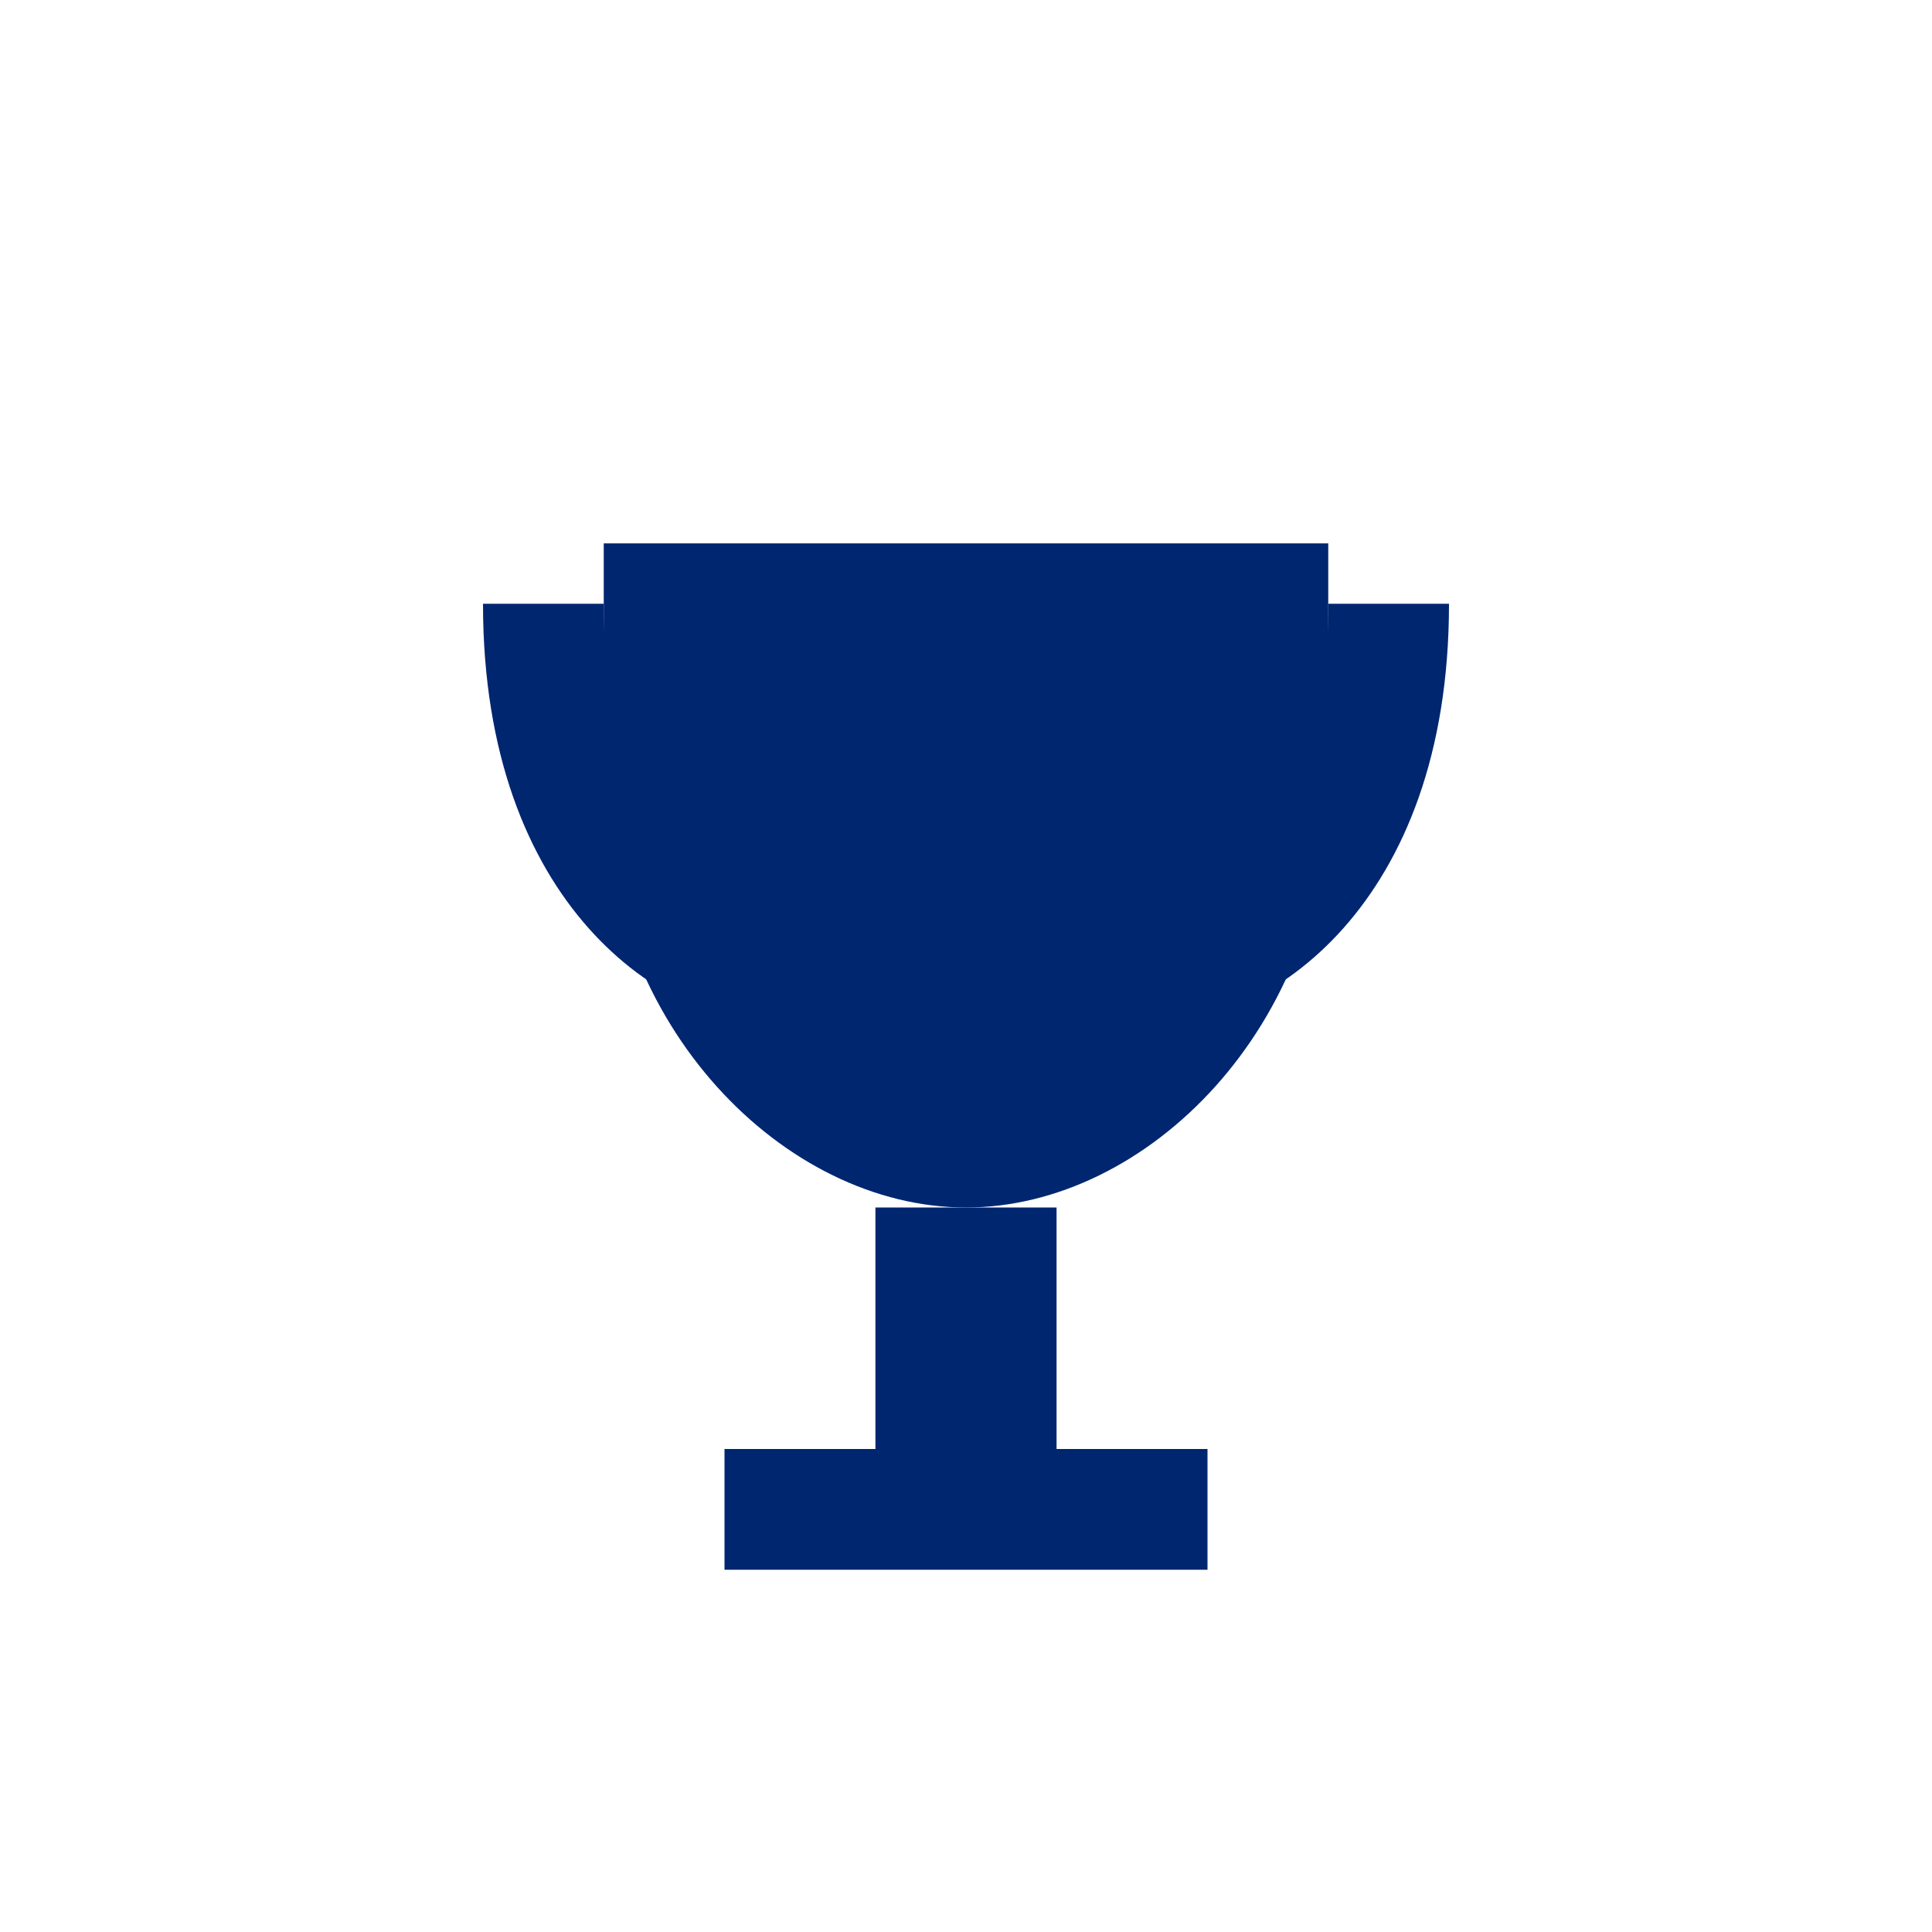
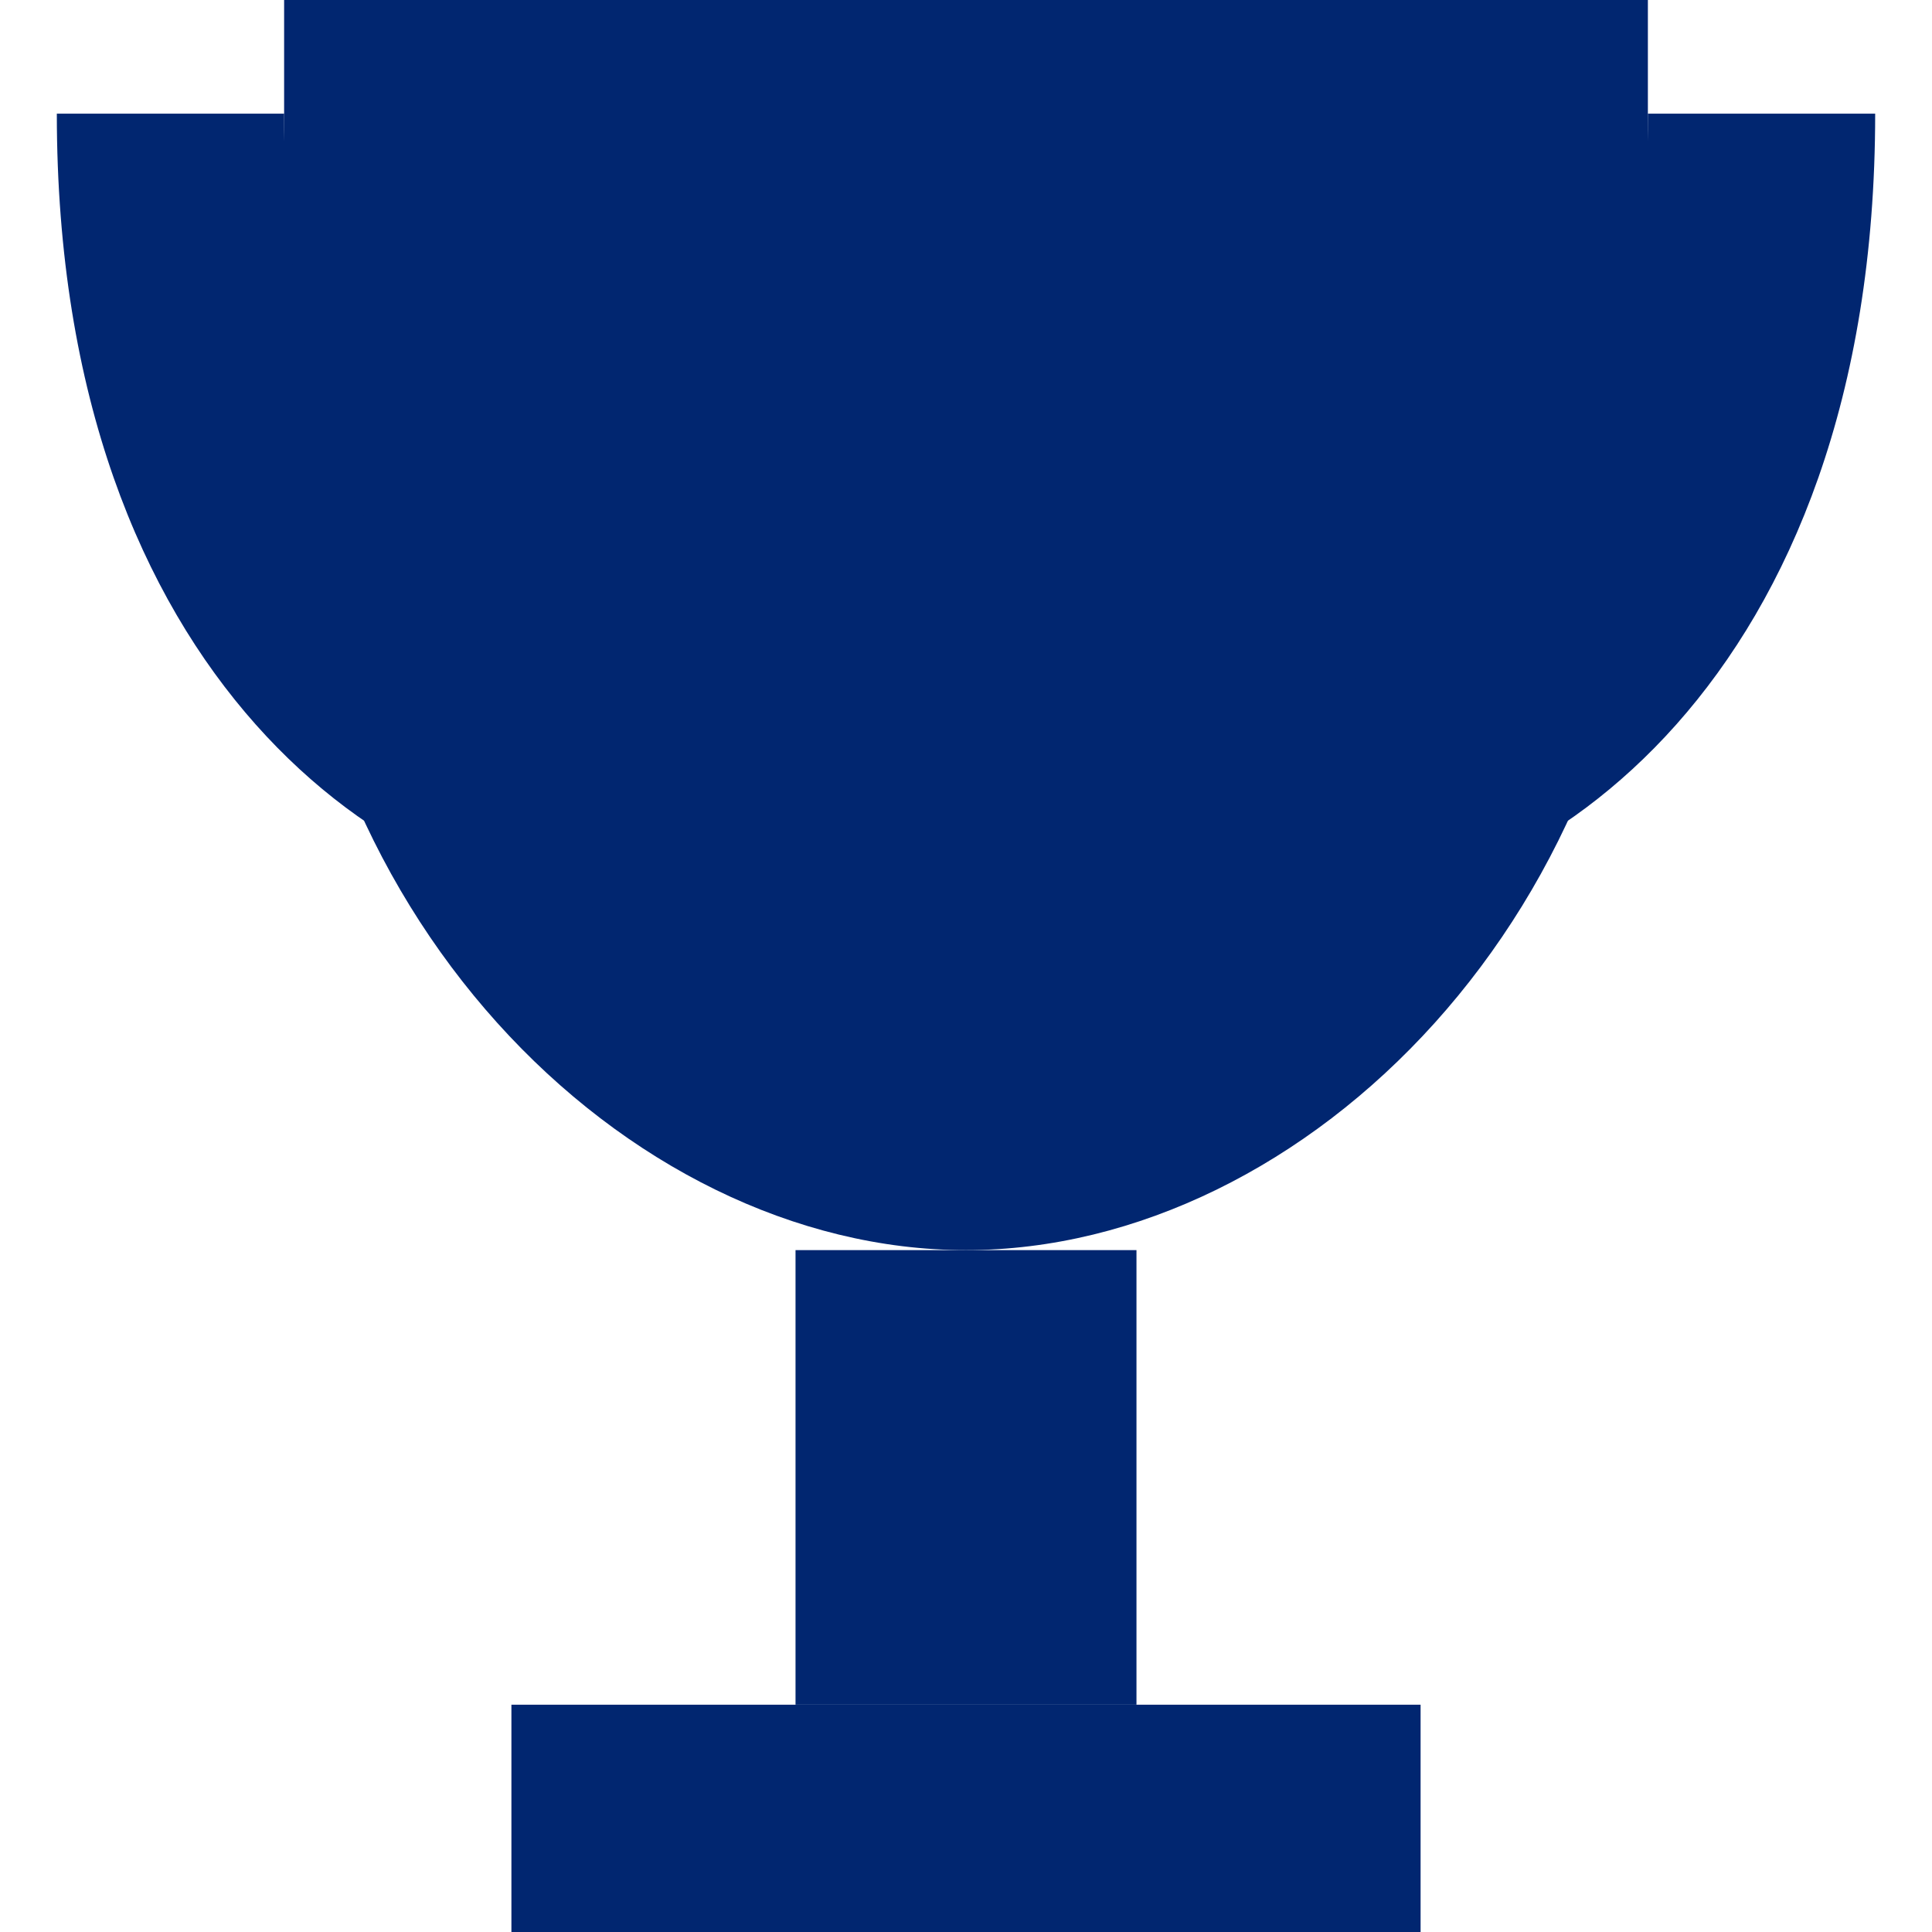
- <svg xmlns="http://www.w3.org/2000/svg" width="26" height="26" viewBox="0 0 64 64" fill="#012670">
+ <svg xmlns="http://www.w3.org/2000/svg" width="24" height="24" viewBox="16 18 32 34" fill="#012670">
  <path d="M20 18H44V26C44 34 38 40 32 40C26 40 20 34 20 26V18Z" />
  <rect x="29" y="40" width="6" height="8" />
  <rect x="24" y="48" width="16" height="4" />
  <path d="M20 20H16C16 30 22 34 26 34V30C22 30 20 26 20 20Z" />
  <path d="M44 20H48C48 30 42 34 38 34V30C42 30 44 26 44 20Z" />
</svg>
